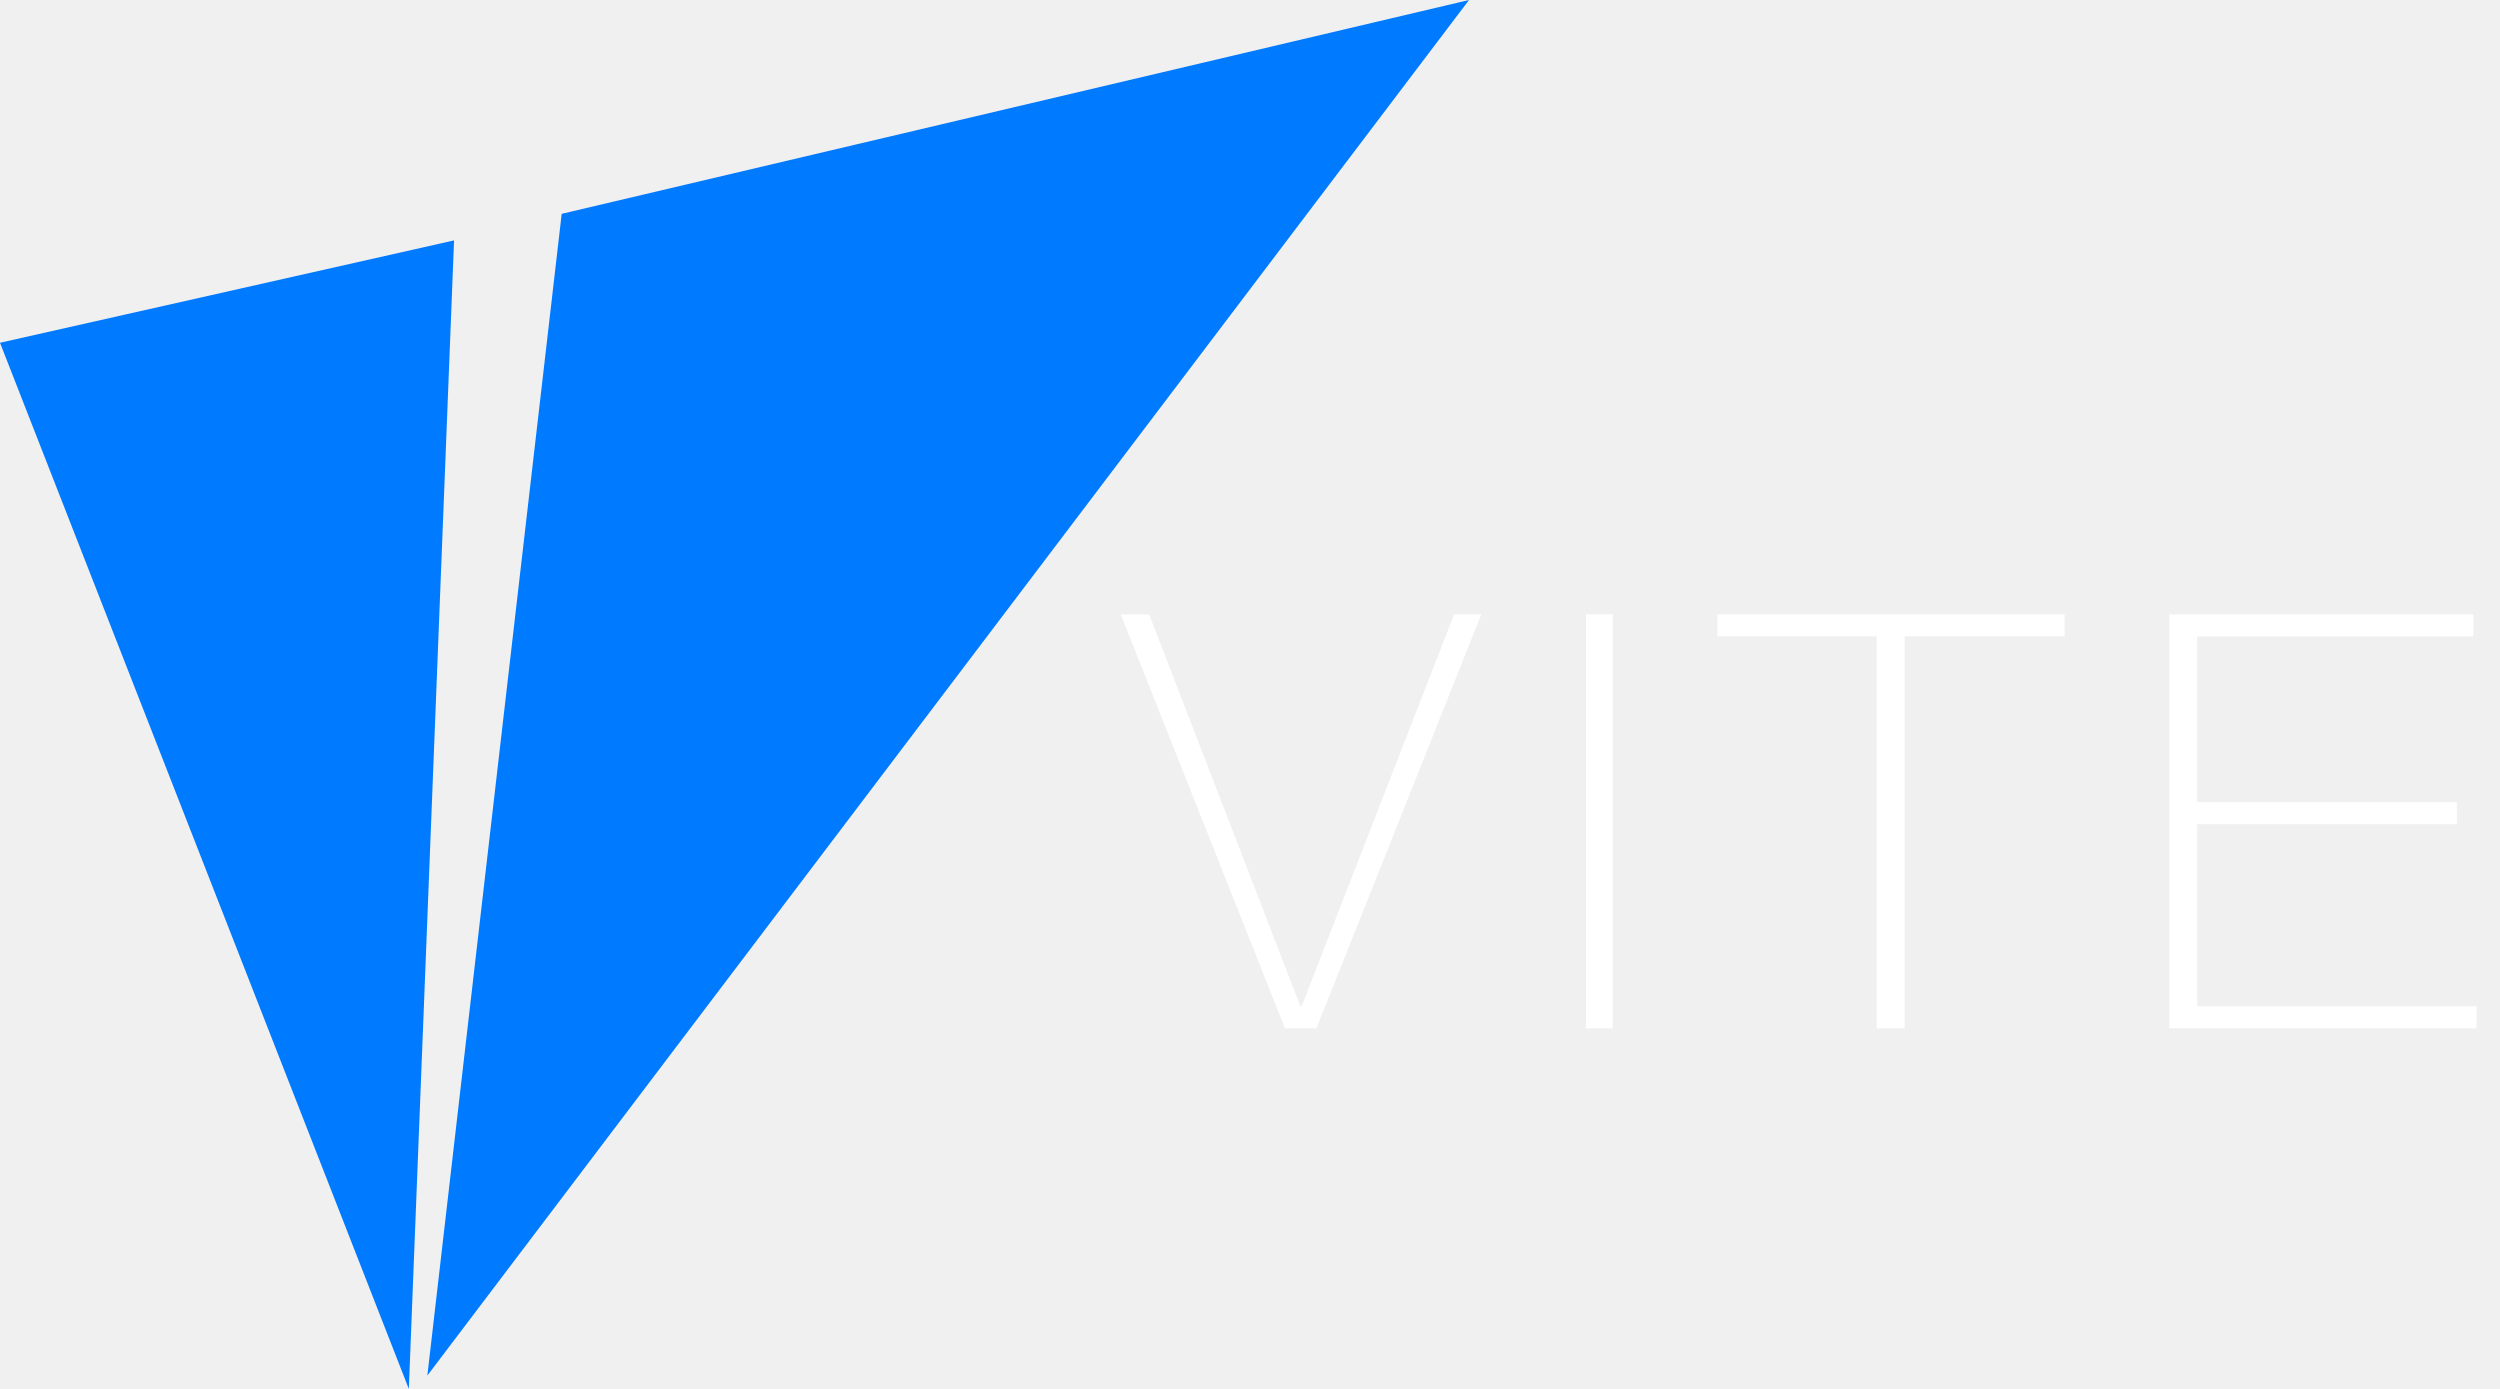
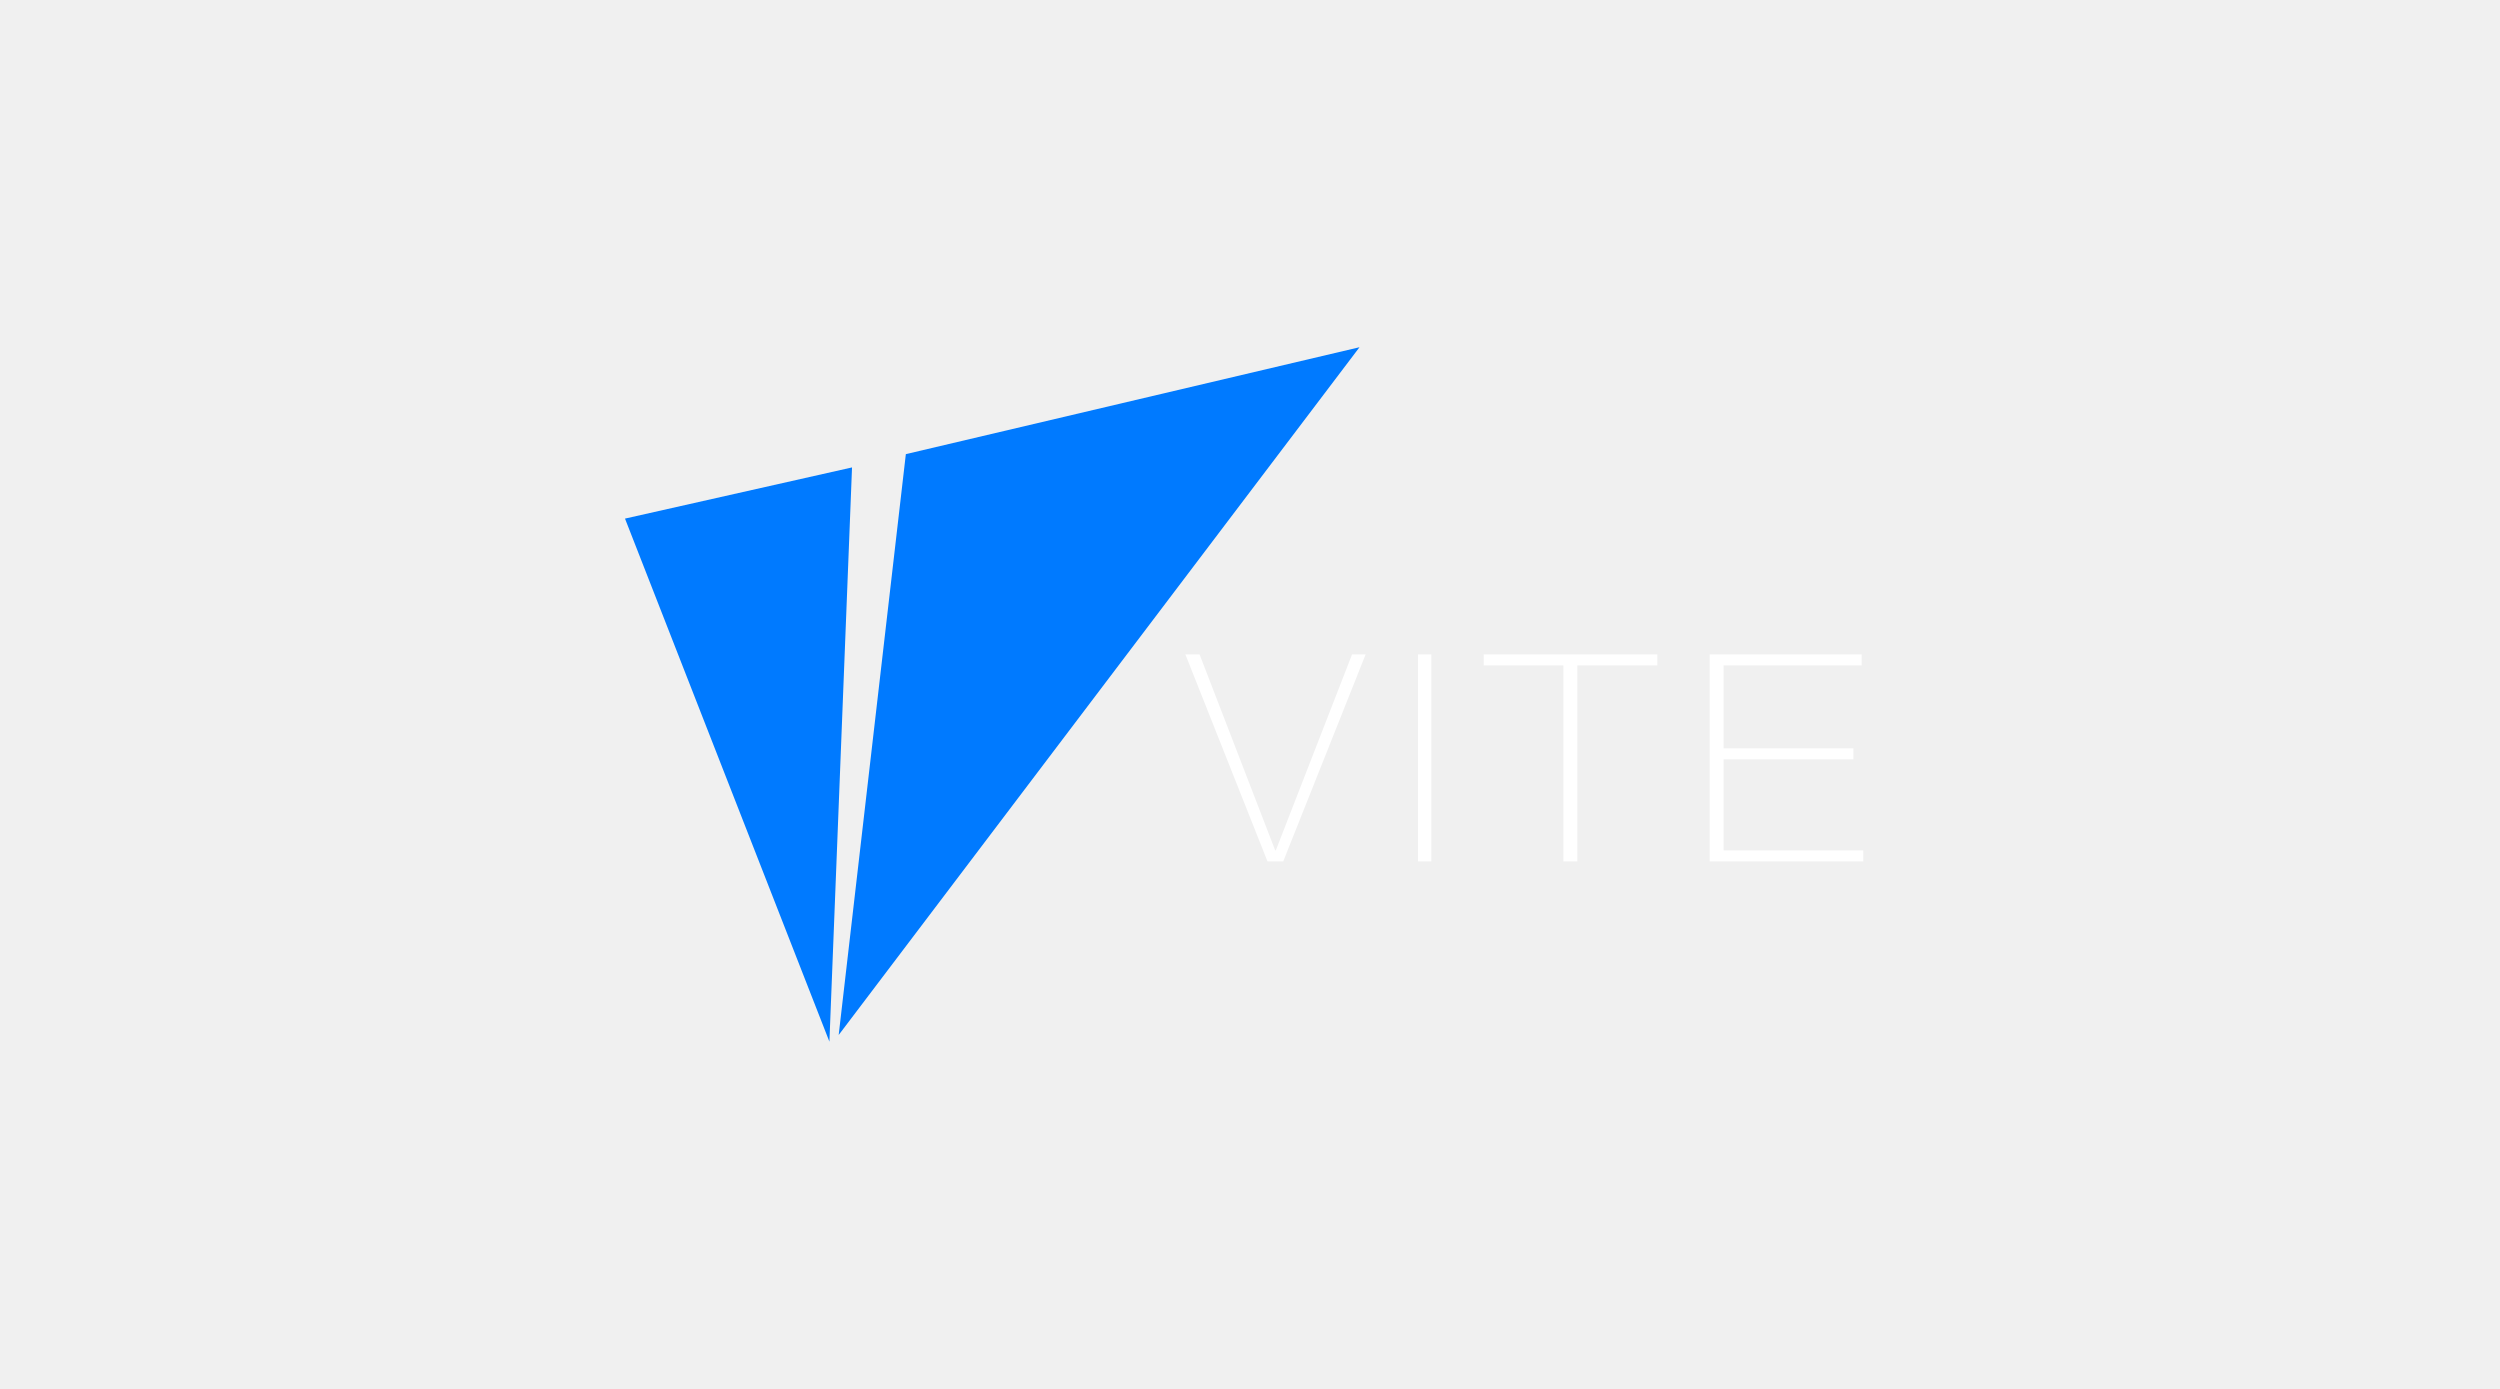
- <svg xmlns="http://www.w3.org/2000/svg" class="logo" height="60" viewBox="0 0 108 60" width="108" data-v-314f53c6="" data-v-ac7b7132="">
+ <svg xmlns="http://www.w3.org/2000/svg" class="logo" width="108" height="60" viewBox="-30 -30 168 120" data-v-314f53c6="" data-v-ac7b7132="">
  <g fill="none" fill-rule="evenodd" data-v-ac7b7132="">
    <path d="M56.23,43.472 L62.819,26.538 L63.992,26.538 L56.871,44.423 L55.511,44.423 L48.415,26.538 L49.642,26.538 L56.177,43.472 L56.23,43.472 Z M68.515,44.423 L68.515,26.538 L69.669,26.538 L69.669,44.423 L68.515,44.423 Z M74.192,27.49 L74.192,26.538 L89.192,26.538 L89.192,27.49 L82.282,27.49 L82.282,44.423 L81.075,44.423 L81.075,27.49 L74.192,27.49 Z M93.715,26.538 L106.848,26.538 L106.848,27.491 L94.919,27.491 L94.919,34.654 L106.136,34.654 L106.136,35.606 L94.919,35.606 L94.919,43.472 L106.985,43.472 L106.985,44.423 L93.715,44.423 L93.715,26.538 Z" data-v-ac7b7132="" fill="#fff" />
    <path d="M0,14.807 L19.615,10.385 L17.661,60 L0,14.807 Z M24.265,9.237 L63.462,4.31654712e-13 L18.462,59.423 L24.265,9.237 Z" data-v-ac7b7132="" fill="#007AFF" />
  </g>
</svg>
